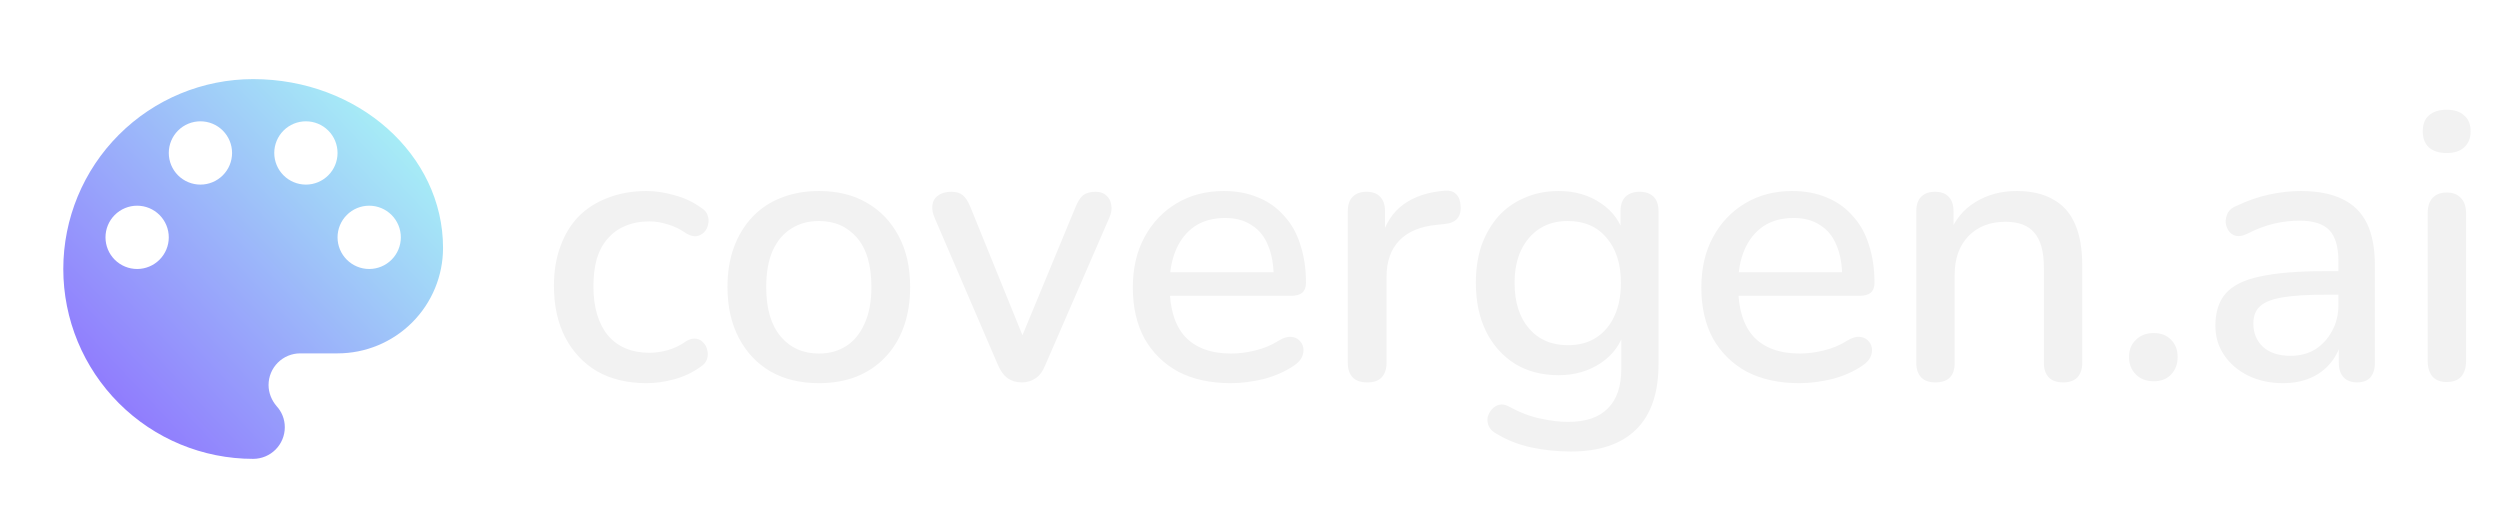
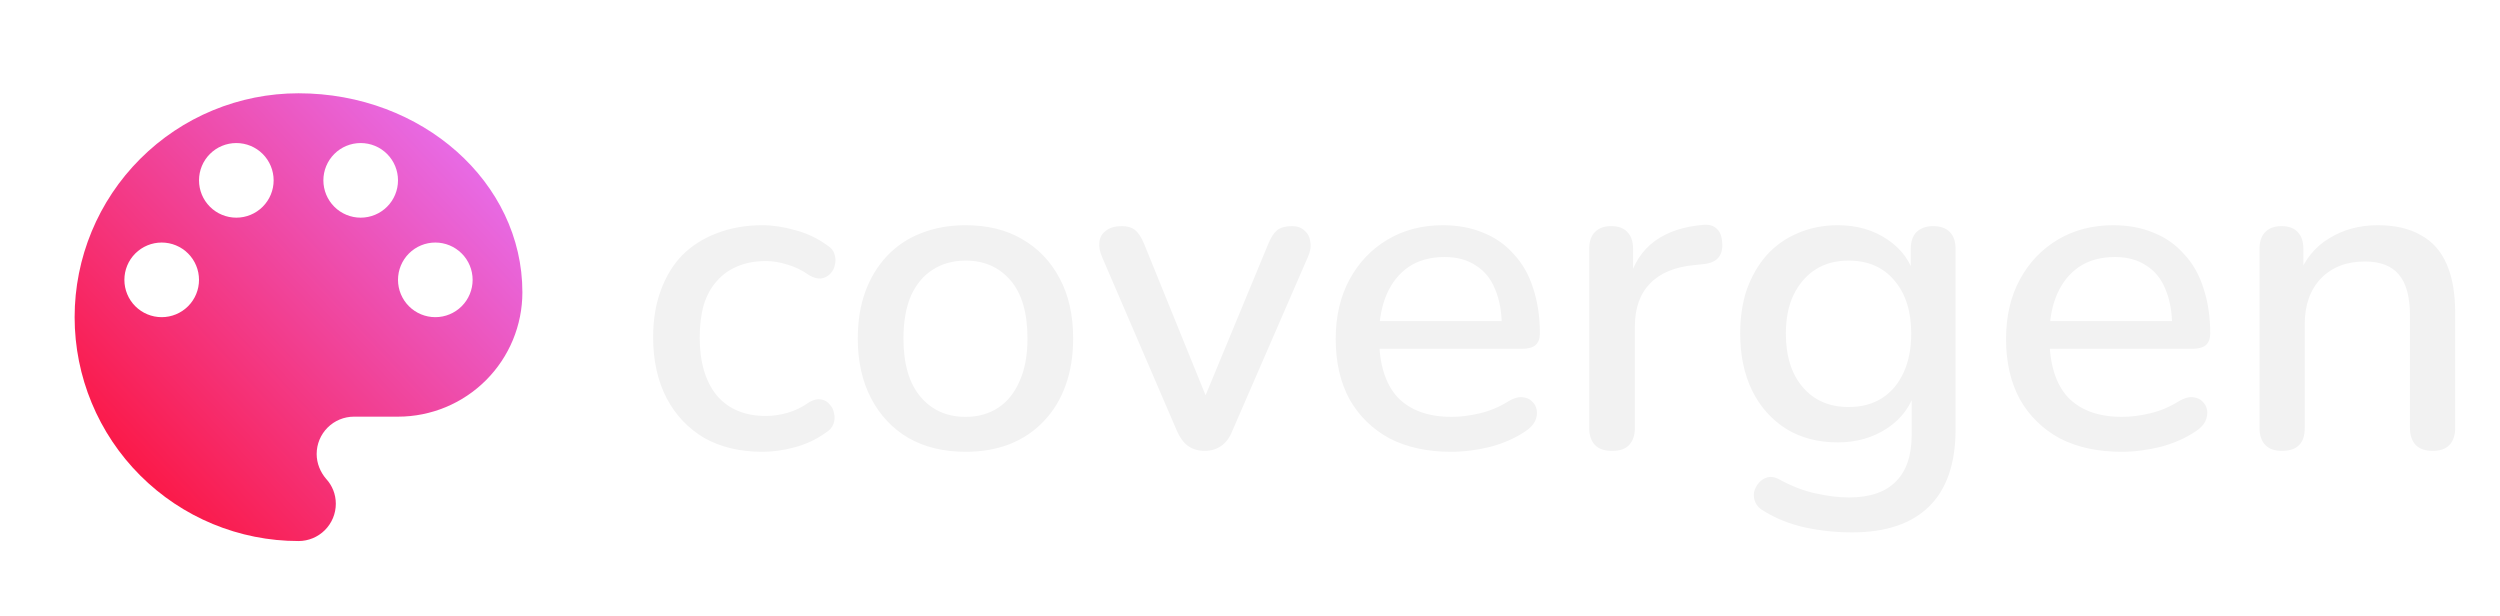
- <svg xmlns="http://www.w3.org/2000/svg" width="158" height="33" viewBox="0 0 158 33" fill="none">
-   <path d="M23.333 17C22.803 17 22.294 16.789 21.919 16.414C21.544 16.039 21.333 15.53 21.333 15C21.333 14.47 21.544 13.961 21.919 13.586C22.294 13.211 22.803 13 23.333 13C23.864 13 24.372 13.211 24.747 13.586C25.123 13.961 25.333 14.47 25.333 15C25.333 15.53 25.123 16.039 24.747 16.414C24.372 16.789 23.864 17 23.333 17ZM19.333 11.667C18.803 11.667 18.294 11.456 17.919 11.081C17.544 10.706 17.333 10.197 17.333 9.667C17.333 9.136 17.544 8.628 17.919 8.252C18.294 7.877 18.803 7.667 19.333 7.667C19.864 7.667 20.372 7.877 20.747 8.252C21.123 8.628 21.333 9.136 21.333 9.667C21.333 10.197 21.123 10.706 20.747 11.081C20.372 11.456 19.864 11.667 19.333 11.667ZM12.667 11.667C12.136 11.667 11.627 11.456 11.252 11.081C10.877 10.706 10.667 10.197 10.667 9.667C10.667 9.136 10.877 8.628 11.252 8.252C11.627 7.877 12.136 7.667 12.667 7.667C13.197 7.667 13.706 7.877 14.081 8.252C14.456 8.628 14.667 9.136 14.667 9.667C14.667 10.197 14.456 10.706 14.081 11.081C13.706 11.456 13.197 11.667 12.667 11.667ZM8.667 17C8.136 17 7.628 16.789 7.252 16.414C6.877 16.039 6.667 15.53 6.667 15C6.667 14.47 6.877 13.961 7.252 13.586C7.628 13.211 8.136 13 8.667 13C9.197 13 9.706 13.211 10.081 13.586C10.456 13.961 10.667 14.47 10.667 15C10.667 15.53 10.456 16.039 10.081 16.414C9.706 16.789 9.197 17 8.667 17ZM16 5C12.817 5 9.765 6.264 7.515 8.515C5.264 10.765 4 13.817 4 17C4 20.183 5.264 23.235 7.515 25.485C9.765 27.736 12.817 29 16 29C16.53 29 17.039 28.789 17.414 28.414C17.789 28.039 18 27.53 18 27C18 26.48 17.8 26.013 17.48 25.667C17.173 25.307 16.973 24.84 16.973 24.333C16.973 23.803 17.184 23.294 17.559 22.919C17.934 22.544 18.443 22.333 18.973 22.333H21.333C23.101 22.333 24.797 21.631 26.047 20.381C27.298 19.131 28 17.435 28 15.667C28 9.773 22.627 5 16 5Z" fill="url(#paint0_linear_1_32)" />
-   <path d="M40.864 24.216C39.664 24.216 38.624 23.968 37.744 23.472C36.88 22.96 36.208 22.248 35.728 21.336C35.248 20.408 35.008 19.32 35.008 18.072C35.008 17.144 35.144 16.312 35.416 15.576C35.688 14.824 36.072 14.192 36.568 13.68C37.08 13.168 37.696 12.776 38.416 12.504C39.152 12.216 39.968 12.072 40.864 12.072C41.424 12.072 42.008 12.16 42.616 12.336C43.24 12.496 43.816 12.768 44.344 13.152C44.552 13.28 44.68 13.44 44.728 13.632C44.792 13.808 44.8 13.992 44.752 14.184C44.72 14.376 44.632 14.544 44.488 14.688C44.36 14.816 44.2 14.896 44.008 14.928C43.816 14.944 43.608 14.888 43.384 14.76C43 14.488 42.608 14.296 42.208 14.184C41.808 14.056 41.424 13.992 41.056 13.992C40.48 13.992 39.968 14.088 39.52 14.28C39.088 14.456 38.72 14.72 38.416 15.072C38.112 15.408 37.88 15.832 37.72 16.344C37.576 16.856 37.504 17.44 37.504 18.096C37.504 19.408 37.808 20.44 38.416 21.192C39.04 21.928 39.92 22.296 41.056 22.296C41.424 22.296 41.808 22.24 42.208 22.128C42.608 22.016 43 21.824 43.384 21.552C43.608 21.424 43.816 21.376 44.008 21.408C44.2 21.44 44.352 21.528 44.464 21.672C44.592 21.8 44.672 21.96 44.704 22.152C44.752 22.328 44.744 22.512 44.68 22.704C44.616 22.896 44.48 23.056 44.272 23.184C43.76 23.552 43.2 23.816 42.592 23.976C42 24.136 41.424 24.216 40.864 24.216ZM51.761 24.216C50.577 24.216 49.553 23.968 48.689 23.472C47.841 22.976 47.177 22.272 46.697 21.36C46.217 20.448 45.977 19.376 45.977 18.144C45.977 17.2 46.113 16.36 46.385 15.624C46.657 14.888 47.041 14.256 47.537 13.728C48.049 13.184 48.657 12.776 49.361 12.504C50.081 12.216 50.881 12.072 51.761 12.072C52.929 12.072 53.937 12.32 54.785 12.816C55.649 13.312 56.321 14.016 56.801 14.928C57.281 15.824 57.521 16.896 57.521 18.144C57.521 19.072 57.385 19.912 57.113 20.664C56.841 21.416 56.449 22.056 55.937 22.584C55.441 23.112 54.833 23.52 54.113 23.808C53.409 24.08 52.625 24.216 51.761 24.216ZM51.761 22.344C52.417 22.344 52.993 22.184 53.489 21.864C53.985 21.544 54.369 21.072 54.641 20.448C54.929 19.824 55.073 19.056 55.073 18.144C55.073 16.768 54.769 15.728 54.161 15.024C53.553 14.32 52.753 13.968 51.761 13.968C51.089 13.968 50.505 14.128 50.009 14.448C49.513 14.752 49.121 15.216 48.833 15.84C48.561 16.464 48.425 17.232 48.425 18.144C48.425 19.504 48.729 20.544 49.337 21.264C49.945 21.984 50.753 22.344 51.761 22.344ZM64.568 24.168C64.232 24.168 63.936 24.08 63.68 23.904C63.44 23.728 63.24 23.456 63.08 23.088L59.072 13.776C58.944 13.488 58.896 13.216 58.928 12.96C58.96 12.704 59.08 12.504 59.288 12.36C59.496 12.2 59.776 12.12 60.128 12.12C60.432 12.12 60.672 12.192 60.848 12.336C61.024 12.48 61.184 12.728 61.328 13.08L64.952 22.008H64.28L67.976 13.08C68.12 12.728 68.28 12.48 68.456 12.336C68.648 12.192 68.912 12.12 69.248 12.12C69.536 12.12 69.76 12.2 69.92 12.36C70.096 12.504 70.2 12.704 70.232 12.96C70.28 13.2 70.24 13.464 70.112 13.752L66.056 23.088C65.912 23.456 65.712 23.728 65.456 23.904C65.2 24.08 64.904 24.168 64.568 24.168ZM77.786 24.216C76.506 24.216 75.402 23.976 74.474 23.496C73.562 23 72.85 22.304 72.338 21.408C71.842 20.496 71.594 19.416 71.594 18.168C71.594 16.952 71.842 15.888 72.338 14.976C72.834 14.064 73.514 13.352 74.378 12.84C75.242 12.328 76.226 12.072 77.33 12.072C78.146 12.072 78.874 12.208 79.514 12.48C80.154 12.736 80.698 13.12 81.146 13.632C81.61 14.128 81.954 14.736 82.178 15.456C82.418 16.176 82.538 16.984 82.538 17.88C82.538 18.152 82.458 18.36 82.298 18.504C82.138 18.632 81.898 18.696 81.578 18.696H73.514V17.208H80.906L80.498 17.544C80.498 16.744 80.378 16.064 80.138 15.504C79.914 14.944 79.57 14.52 79.106 14.232C78.658 13.928 78.098 13.776 77.426 13.776C76.674 13.776 76.034 13.952 75.506 14.304C74.994 14.656 74.602 15.144 74.33 15.768C74.058 16.392 73.922 17.12 73.922 17.952V18.096C73.922 19.504 74.25 20.568 74.906 21.288C75.578 21.992 76.546 22.344 77.81 22.344C78.29 22.344 78.794 22.28 79.322 22.152C79.866 22.024 80.378 21.808 80.858 21.504C81.13 21.344 81.37 21.272 81.578 21.288C81.802 21.304 81.978 21.376 82.106 21.504C82.25 21.632 82.338 21.792 82.37 21.984C82.402 22.176 82.37 22.376 82.274 22.584C82.178 22.776 82.01 22.952 81.77 23.112C81.226 23.48 80.594 23.76 79.874 23.952C79.154 24.128 78.458 24.216 77.786 24.216ZM86.405 24.168C86.005 24.168 85.701 24.064 85.493 23.856C85.285 23.632 85.181 23.328 85.181 22.944V13.344C85.181 12.944 85.285 12.64 85.493 12.432C85.701 12.224 85.989 12.12 86.357 12.12C86.741 12.12 87.029 12.224 87.221 12.432C87.429 12.64 87.533 12.944 87.533 13.344V15.096H87.293C87.549 14.136 88.021 13.408 88.709 12.912C89.397 12.416 90.277 12.128 91.349 12.048C91.637 12.032 91.861 12.104 92.021 12.264C92.197 12.424 92.293 12.672 92.309 13.008C92.341 13.344 92.269 13.616 92.093 13.824C91.917 14.016 91.645 14.128 91.277 14.16L90.821 14.208C89.781 14.304 88.989 14.632 88.445 15.192C87.901 15.752 87.629 16.52 87.629 17.496V22.944C87.629 23.328 87.525 23.632 87.317 23.856C87.125 24.064 86.821 24.168 86.405 24.168ZM99.274 28.536C98.41 28.536 97.57 28.448 96.754 28.272C95.954 28.096 95.226 27.808 94.57 27.408C94.33 27.28 94.17 27.12 94.09 26.928C94.01 26.752 93.986 26.568 94.018 26.376C94.066 26.184 94.154 26.016 94.282 25.872C94.41 25.728 94.562 25.632 94.738 25.584C94.93 25.536 95.13 25.568 95.338 25.68C96.042 26.064 96.706 26.32 97.33 26.448C97.97 26.592 98.562 26.664 99.106 26.664C100.226 26.664 101.066 26.376 101.626 25.8C102.186 25.24 102.466 24.408 102.466 23.304V20.856H102.682C102.442 21.736 101.938 22.432 101.17 22.944C100.402 23.456 99.514 23.712 98.506 23.712C97.45 23.712 96.53 23.472 95.746 22.992C94.962 22.496 94.354 21.816 93.922 20.952C93.49 20.072 93.274 19.048 93.274 17.88C93.274 17 93.394 16.208 93.634 15.504C93.89 14.8 94.242 14.192 94.69 13.68C95.154 13.168 95.706 12.776 96.346 12.504C97.002 12.216 97.722 12.072 98.506 12.072C99.53 12.072 100.418 12.328 101.17 12.84C101.938 13.352 102.434 14.048 102.658 14.928L102.418 15.336V13.344C102.418 12.944 102.522 12.64 102.73 12.432C102.954 12.224 103.25 12.12 103.618 12.12C104.002 12.12 104.298 12.224 104.506 12.432C104.714 12.64 104.818 12.944 104.818 13.344V23.016C104.818 24.84 104.346 26.216 103.402 27.144C102.458 28.072 101.082 28.536 99.274 28.536ZM99.082 21.816C99.786 21.816 100.386 21.656 100.882 21.336C101.378 21.016 101.762 20.56 102.034 19.968C102.306 19.376 102.442 18.68 102.442 17.88C102.442 16.68 102.138 15.728 101.53 15.024C100.938 14.32 100.122 13.968 99.082 13.968C98.394 13.968 97.802 14.128 97.306 14.448C96.81 14.768 96.418 15.224 96.13 15.816C95.858 16.392 95.722 17.08 95.722 17.88C95.722 19.096 96.026 20.056 96.634 20.76C97.242 21.464 98.058 21.816 99.082 21.816ZM113.716 24.216C112.436 24.216 111.332 23.976 110.404 23.496C109.492 23 108.78 22.304 108.268 21.408C107.772 20.496 107.524 19.416 107.524 18.168C107.524 16.952 107.772 15.888 108.268 14.976C108.764 14.064 109.444 13.352 110.308 12.84C111.172 12.328 112.156 12.072 113.26 12.072C114.076 12.072 114.804 12.208 115.444 12.48C116.084 12.736 116.628 13.12 117.076 13.632C117.54 14.128 117.884 14.736 118.108 15.456C118.348 16.176 118.468 16.984 118.468 17.88C118.468 18.152 118.388 18.36 118.228 18.504C118.068 18.632 117.828 18.696 117.508 18.696H109.444V17.208H116.836L116.428 17.544C116.428 16.744 116.308 16.064 116.068 15.504C115.844 14.944 115.5 14.52 115.036 14.232C114.588 13.928 114.028 13.776 113.356 13.776C112.604 13.776 111.964 13.952 111.436 14.304C110.924 14.656 110.532 15.144 110.26 15.768C109.988 16.392 109.852 17.12 109.852 17.952V18.096C109.852 19.504 110.18 20.568 110.836 21.288C111.508 21.992 112.476 22.344 113.74 22.344C114.22 22.344 114.724 22.28 115.252 22.152C115.796 22.024 116.308 21.808 116.788 21.504C117.06 21.344 117.3 21.272 117.508 21.288C117.732 21.304 117.908 21.376 118.036 21.504C118.18 21.632 118.268 21.792 118.3 21.984C118.332 22.176 118.3 22.376 118.204 22.584C118.108 22.776 117.94 22.952 117.7 23.112C117.156 23.48 116.524 23.76 115.804 23.952C115.084 24.128 114.388 24.216 113.716 24.216ZM122.31 24.168C121.926 24.168 121.63 24.064 121.422 23.856C121.214 23.632 121.11 23.328 121.11 22.944V13.344C121.11 12.944 121.214 12.64 121.422 12.432C121.63 12.224 121.918 12.12 122.286 12.12C122.67 12.12 122.958 12.224 123.15 12.432C123.358 12.64 123.462 12.944 123.462 13.344V15.216L123.198 14.784C123.55 13.888 124.102 13.216 124.854 12.768C125.606 12.304 126.47 12.072 127.446 12.072C128.374 12.072 129.142 12.248 129.75 12.6C130.374 12.936 130.838 13.456 131.142 14.16C131.446 14.848 131.598 15.72 131.598 16.776V22.944C131.598 23.328 131.494 23.632 131.286 23.856C131.078 24.064 130.782 24.168 130.398 24.168C129.998 24.168 129.694 24.064 129.486 23.856C129.278 23.632 129.174 23.328 129.174 22.944V16.92C129.174 15.912 128.974 15.176 128.574 14.712C128.19 14.248 127.582 14.016 126.75 14.016C125.774 14.016 124.99 14.32 124.398 14.928C123.822 15.536 123.534 16.352 123.534 17.376V22.944C123.534 23.76 123.126 24.168 122.31 24.168ZM136.114 24.096C135.65 24.096 135.274 23.952 134.986 23.664C134.698 23.376 134.554 23.008 134.554 22.56C134.554 22.112 134.698 21.752 134.986 21.48C135.274 21.192 135.65 21.048 136.114 21.048C136.578 21.048 136.946 21.192 137.218 21.48C137.49 21.752 137.626 22.112 137.626 22.56C137.626 23.008 137.49 23.376 137.218 23.664C136.946 23.952 136.578 24.096 136.114 24.096ZM144.284 24.216C143.468 24.216 142.732 24.056 142.076 23.736C141.436 23.416 140.932 22.984 140.564 22.44C140.196 21.896 140.012 21.28 140.012 20.592C140.012 19.728 140.228 19.048 140.66 18.552C141.108 18.04 141.836 17.68 142.844 17.472C143.868 17.248 145.244 17.136 146.972 17.136H148.1V18.624H146.996C145.844 18.624 144.932 18.68 144.26 18.792C143.588 18.904 143.108 19.096 142.82 19.368C142.548 19.624 142.412 19.984 142.412 20.448C142.412 21.056 142.62 21.552 143.036 21.936C143.452 22.304 144.028 22.488 144.764 22.488C145.356 22.488 145.876 22.352 146.324 22.08C146.772 21.792 147.124 21.408 147.38 20.928C147.652 20.448 147.788 19.896 147.788 19.272V16.512C147.788 15.6 147.596 14.944 147.212 14.544C146.828 14.144 146.196 13.944 145.316 13.944C144.804 13.944 144.268 14.008 143.708 14.136C143.164 14.264 142.596 14.48 142.004 14.784C141.732 14.912 141.5 14.952 141.308 14.904C141.116 14.856 140.964 14.752 140.852 14.592C140.74 14.416 140.676 14.232 140.66 14.04C140.66 13.832 140.708 13.632 140.804 13.44C140.916 13.248 141.1 13.104 141.356 13.008C142.06 12.672 142.756 12.432 143.444 12.288C144.132 12.144 144.78 12.072 145.388 12.072C146.46 12.072 147.34 12.24 148.028 12.576C148.732 12.912 149.252 13.424 149.588 14.112C149.924 14.8 150.092 15.688 150.092 16.776V22.944C150.092 23.328 149.996 23.632 149.804 23.856C149.612 24.064 149.332 24.168 148.964 24.168C148.612 24.168 148.332 24.064 148.124 23.856C147.916 23.632 147.812 23.328 147.812 22.944V21.384H148.028C147.9 21.976 147.66 22.488 147.308 22.92C146.972 23.336 146.548 23.656 146.036 23.88C145.524 24.104 144.94 24.216 144.284 24.216ZM154.631 24.144C154.247 24.144 153.951 24.032 153.743 23.808C153.535 23.568 153.431 23.24 153.431 22.824V13.464C153.431 13.048 153.535 12.728 153.743 12.504C153.951 12.28 154.247 12.168 154.631 12.168C155.015 12.168 155.311 12.28 155.519 12.504C155.743 12.728 155.855 13.048 155.855 13.464V22.824C155.855 23.24 155.751 23.568 155.543 23.808C155.335 24.032 155.031 24.144 154.631 24.144ZM154.631 9.672C154.151 9.672 153.775 9.552 153.503 9.312C153.247 9.072 153.119 8.736 153.119 8.304C153.119 7.856 153.247 7.52 153.503 7.296C153.775 7.056 154.151 6.936 154.631 6.936C155.111 6.936 155.479 7.056 155.735 7.296C156.007 7.52 156.143 7.856 156.143 8.304C156.143 8.736 156.007 9.072 155.735 9.312C155.479 9.552 155.111 9.672 154.631 9.672Z" fill="#F2F2F2" />
+ <svg xmlns="http://www.w3.org/2000/svg" width="134" height="33" viewBox="0 0 134 33" fill="none">
+   <path d="M23.333 17C22.803 17 22.294 16.789 21.919 16.414C21.544 16.039 21.333 15.53 21.333 15C21.333 14.47 21.544 13.961 21.919 13.586C22.294 13.211 22.803 13 23.333 13C23.864 13 24.372 13.211 24.747 13.586C25.123 13.961 25.333 14.47 25.333 15C25.333 15.53 25.123 16.039 24.747 16.414C24.372 16.789 23.864 17 23.333 17ZM19.333 11.667C18.803 11.667 18.294 11.456 17.919 11.081C17.544 10.706 17.333 10.197 17.333 9.667C17.333 9.136 17.544 8.628 17.919 8.252C18.294 7.877 18.803 7.667 19.333 7.667C19.864 7.667 20.372 7.877 20.747 8.252C21.123 8.628 21.333 9.136 21.333 9.667C21.333 10.197 21.123 10.706 20.747 11.081C20.372 11.456 19.864 11.667 19.333 11.667ZM12.667 11.667C12.136 11.667 11.627 11.456 11.252 11.081C10.877 10.706 10.667 10.197 10.667 9.667C10.667 9.136 10.877 8.628 11.252 8.252C11.627 7.877 12.136 7.667 12.667 7.667C13.197 7.667 13.706 7.877 14.081 8.252C14.456 8.628 14.667 9.136 14.667 9.667C14.667 10.197 14.456 10.706 14.081 11.081C13.706 11.456 13.197 11.667 12.667 11.667ZM8.667 17C8.136 17 7.628 16.789 7.252 16.414C6.877 16.039 6.667 15.53 6.667 15C6.667 14.47 6.877 13.961 7.252 13.586C7.628 13.211 8.136 13 8.667 13C9.197 13 9.706 13.211 10.081 13.586C10.456 13.961 10.667 14.47 10.667 15C10.667 15.53 10.456 16.039 10.081 16.414C9.706 16.789 9.197 17 8.667 17ZM16 5C12.817 5 9.765 6.264 7.515 8.515C5.264 10.765 4 13.817 4 17C4 20.183 5.264 23.235 7.515 25.485C9.765 27.736 12.817 29 16 29C16.53 29 17.039 28.789 17.414 28.414C17.789 28.039 18 27.53 18 27C18 26.48 17.8 26.013 17.48 25.667C17.173 25.307 16.973 24.84 16.973 24.333C16.973 23.803 17.184 23.294 17.559 22.919C17.934 22.544 18.443 22.333 18.973 22.333H21.333C23.101 22.333 24.797 21.631 26.047 20.381C27.298 19.131 28 17.435 28 15.667C28 9.773 22.627 5 16 5Z" fill="url(#paint0_linear_9_52)" />
+   <path d="M40.864 24.216C39.664 24.216 38.624 23.968 37.744 23.472C36.88 22.96 36.208 22.248 35.728 21.336C35.248 20.408 35.008 19.32 35.008 18.072C35.008 17.144 35.144 16.312 35.416 15.576C35.688 14.824 36.072 14.192 36.568 13.68C37.08 13.168 37.696 12.776 38.416 12.504C39.152 12.216 39.968 12.072 40.864 12.072C41.424 12.072 42.008 12.16 42.616 12.336C43.24 12.496 43.816 12.768 44.344 13.152C44.552 13.28 44.68 13.44 44.728 13.632C44.792 13.808 44.8 13.992 44.752 14.184C44.72 14.376 44.632 14.544 44.488 14.688C44.36 14.816 44.2 14.896 44.008 14.928C43.816 14.944 43.608 14.888 43.384 14.76C43 14.488 42.608 14.296 42.208 14.184C41.808 14.056 41.424 13.992 41.056 13.992C40.48 13.992 39.968 14.088 39.52 14.28C39.088 14.456 38.72 14.72 38.416 15.072C38.112 15.408 37.88 15.832 37.72 16.344C37.576 16.856 37.504 17.44 37.504 18.096C37.504 19.408 37.808 20.44 38.416 21.192C39.04 21.928 39.92 22.296 41.056 22.296C41.424 22.296 41.808 22.24 42.208 22.128C42.608 22.016 43 21.824 43.384 21.552C43.608 21.424 43.816 21.376 44.008 21.408C44.2 21.44 44.352 21.528 44.464 21.672C44.592 21.8 44.672 21.96 44.704 22.152C44.752 22.328 44.744 22.512 44.68 22.704C44.616 22.896 44.48 23.056 44.272 23.184C43.76 23.552 43.2 23.816 42.592 23.976C42 24.136 41.424 24.216 40.864 24.216ZM51.761 24.216C50.577 24.216 49.553 23.968 48.689 23.472C47.841 22.976 47.177 22.272 46.697 21.36C46.217 20.448 45.977 19.376 45.977 18.144C45.977 17.2 46.113 16.36 46.385 15.624C46.657 14.888 47.041 14.256 47.537 13.728C48.049 13.184 48.657 12.776 49.361 12.504C50.081 12.216 50.881 12.072 51.761 12.072C52.929 12.072 53.937 12.32 54.785 12.816C55.649 13.312 56.321 14.016 56.801 14.928C57.281 15.824 57.521 16.896 57.521 18.144C57.521 19.072 57.385 19.912 57.113 20.664C56.841 21.416 56.449 22.056 55.937 22.584C55.441 23.112 54.833 23.52 54.113 23.808C53.409 24.08 52.625 24.216 51.761 24.216ZM51.761 22.344C52.417 22.344 52.993 22.184 53.489 21.864C53.985 21.544 54.369 21.072 54.641 20.448C54.929 19.824 55.073 19.056 55.073 18.144C55.073 16.768 54.769 15.728 54.161 15.024C53.553 14.32 52.753 13.968 51.761 13.968C51.089 13.968 50.505 14.128 50.009 14.448C49.513 14.752 49.121 15.216 48.833 15.84C48.561 16.464 48.425 17.232 48.425 18.144C48.425 19.504 48.729 20.544 49.337 21.264C49.945 21.984 50.753 22.344 51.761 22.344ZM64.568 24.168C64.232 24.168 63.936 24.08 63.68 23.904C63.44 23.728 63.24 23.456 63.08 23.088L59.072 13.776C58.944 13.488 58.896 13.216 58.928 12.96C58.96 12.704 59.08 12.504 59.288 12.36C59.496 12.2 59.776 12.12 60.128 12.12C60.432 12.12 60.672 12.192 60.848 12.336C61.024 12.48 61.184 12.728 61.328 13.08L64.952 22.008H64.28L67.976 13.08C68.12 12.728 68.28 12.48 68.456 12.336C68.648 12.192 68.912 12.12 69.248 12.12C69.536 12.12 69.76 12.2 69.92 12.36C70.096 12.504 70.2 12.704 70.232 12.96C70.28 13.2 70.24 13.464 70.112 13.752L66.056 23.088C65.912 23.456 65.712 23.728 65.456 23.904C65.2 24.08 64.904 24.168 64.568 24.168ZM77.786 24.216C76.506 24.216 75.402 23.976 74.474 23.496C73.562 23 72.85 22.304 72.338 21.408C71.842 20.496 71.594 19.416 71.594 18.168C71.594 16.952 71.842 15.888 72.338 14.976C72.834 14.064 73.514 13.352 74.378 12.84C75.242 12.328 76.226 12.072 77.33 12.072C78.146 12.072 78.874 12.208 79.514 12.48C80.154 12.736 80.698 13.12 81.146 13.632C81.61 14.128 81.954 14.736 82.178 15.456C82.418 16.176 82.538 16.984 82.538 17.88C82.538 18.152 82.458 18.36 82.298 18.504C82.138 18.632 81.898 18.696 81.578 18.696H73.514V17.208H80.906L80.498 17.544C80.498 16.744 80.378 16.064 80.138 15.504C79.914 14.944 79.57 14.52 79.106 14.232C78.658 13.928 78.098 13.776 77.426 13.776C76.674 13.776 76.034 13.952 75.506 14.304C74.994 14.656 74.602 15.144 74.33 15.768C74.058 16.392 73.922 17.12 73.922 17.952V18.096C73.922 19.504 74.25 20.568 74.906 21.288C75.578 21.992 76.546 22.344 77.81 22.344C78.29 22.344 78.794 22.28 79.322 22.152C79.866 22.024 80.378 21.808 80.858 21.504C81.13 21.344 81.37 21.272 81.578 21.288C81.802 21.304 81.978 21.376 82.106 21.504C82.25 21.632 82.338 21.792 82.37 21.984C82.402 22.176 82.37 22.376 82.274 22.584C82.178 22.776 82.01 22.952 81.77 23.112C81.226 23.48 80.594 23.76 79.874 23.952C79.154 24.128 78.458 24.216 77.786 24.216ZM86.405 24.168C86.005 24.168 85.701 24.064 85.493 23.856C85.285 23.632 85.181 23.328 85.181 22.944V13.344C85.181 12.944 85.285 12.64 85.493 12.432C85.701 12.224 85.989 12.12 86.357 12.12C86.741 12.12 87.029 12.224 87.221 12.432C87.429 12.64 87.533 12.944 87.533 13.344V15.096H87.293C87.549 14.136 88.021 13.408 88.709 12.912C89.397 12.416 90.277 12.128 91.349 12.048C91.637 12.032 91.861 12.104 92.021 12.264C92.197 12.424 92.293 12.672 92.309 13.008C92.341 13.344 92.269 13.616 92.093 13.824C91.917 14.016 91.645 14.128 91.277 14.16L90.821 14.208C89.781 14.304 88.989 14.632 88.445 15.192C87.901 15.752 87.629 16.52 87.629 17.496V22.944C87.629 23.328 87.525 23.632 87.317 23.856C87.125 24.064 86.821 24.168 86.405 24.168ZM99.274 28.536C98.41 28.536 97.57 28.448 96.754 28.272C95.954 28.096 95.226 27.808 94.57 27.408C94.33 27.28 94.17 27.12 94.09 26.928C94.01 26.752 93.986 26.568 94.018 26.376C94.066 26.184 94.154 26.016 94.282 25.872C94.41 25.728 94.562 25.632 94.738 25.584C94.93 25.536 95.13 25.568 95.338 25.68C96.042 26.064 96.706 26.32 97.33 26.448C97.97 26.592 98.562 26.664 99.106 26.664C100.226 26.664 101.066 26.376 101.626 25.8C102.186 25.24 102.466 24.408 102.466 23.304V20.856H102.682C102.442 21.736 101.938 22.432 101.17 22.944C100.402 23.456 99.514 23.712 98.506 23.712C97.45 23.712 96.53 23.472 95.746 22.992C94.962 22.496 94.354 21.816 93.922 20.952C93.49 20.072 93.274 19.048 93.274 17.88C93.274 17 93.394 16.208 93.634 15.504C93.89 14.8 94.242 14.192 94.69 13.68C95.154 13.168 95.706 12.776 96.346 12.504C97.002 12.216 97.722 12.072 98.506 12.072C99.53 12.072 100.418 12.328 101.17 12.84C101.938 13.352 102.434 14.048 102.658 14.928L102.418 15.336V13.344C102.418 12.944 102.522 12.64 102.73 12.432C102.954 12.224 103.25 12.12 103.618 12.12C104.002 12.12 104.298 12.224 104.506 12.432C104.714 12.64 104.818 12.944 104.818 13.344V23.016C104.818 24.84 104.346 26.216 103.402 27.144C102.458 28.072 101.082 28.536 99.274 28.536ZM99.082 21.816C99.786 21.816 100.386 21.656 100.882 21.336C101.378 21.016 101.762 20.56 102.034 19.968C102.306 19.376 102.442 18.68 102.442 17.88C102.442 16.68 102.138 15.728 101.53 15.024C100.938 14.32 100.122 13.968 99.082 13.968C98.394 13.968 97.802 14.128 97.306 14.448C96.81 14.768 96.418 15.224 96.13 15.816C95.858 16.392 95.722 17.08 95.722 17.88C95.722 19.096 96.026 20.056 96.634 20.76C97.242 21.464 98.058 21.816 99.082 21.816ZM113.716 24.216C112.436 24.216 111.332 23.976 110.404 23.496C109.492 23 108.78 22.304 108.268 21.408C107.772 20.496 107.524 19.416 107.524 18.168C107.524 16.952 107.772 15.888 108.268 14.976C108.764 14.064 109.444 13.352 110.308 12.84C111.172 12.328 112.156 12.072 113.26 12.072C114.076 12.072 114.804 12.208 115.444 12.48C116.084 12.736 116.628 13.12 117.076 13.632C117.54 14.128 117.884 14.736 118.108 15.456C118.348 16.176 118.468 16.984 118.468 17.88C118.468 18.152 118.388 18.36 118.228 18.504C118.068 18.632 117.828 18.696 117.508 18.696H109.444V17.208H116.836L116.428 17.544C116.428 16.744 116.308 16.064 116.068 15.504C115.844 14.944 115.5 14.52 115.036 14.232C114.588 13.928 114.028 13.776 113.356 13.776C112.604 13.776 111.964 13.952 111.436 14.304C110.924 14.656 110.532 15.144 110.26 15.768C109.988 16.392 109.852 17.12 109.852 17.952V18.096C109.852 19.504 110.18 20.568 110.836 21.288C111.508 21.992 112.476 22.344 113.74 22.344C114.22 22.344 114.724 22.28 115.252 22.152C115.796 22.024 116.308 21.808 116.788 21.504C117.06 21.344 117.3 21.272 117.508 21.288C117.732 21.304 117.908 21.376 118.036 21.504C118.18 21.632 118.268 21.792 118.3 21.984C118.332 22.176 118.3 22.376 118.204 22.584C118.108 22.776 117.94 22.952 117.7 23.112C117.156 23.48 116.524 23.76 115.804 23.952C115.084 24.128 114.388 24.216 113.716 24.216ZM122.31 24.168C121.926 24.168 121.63 24.064 121.422 23.856C121.214 23.632 121.11 23.328 121.11 22.944V13.344C121.11 12.944 121.214 12.64 121.422 12.432C121.63 12.224 121.918 12.12 122.286 12.12C122.67 12.12 122.958 12.224 123.15 12.432C123.358 12.64 123.462 12.944 123.462 13.344V15.216L123.198 14.784C123.55 13.888 124.102 13.216 124.854 12.768C125.606 12.304 126.47 12.072 127.446 12.072C128.374 12.072 129.142 12.248 129.75 12.6C130.374 12.936 130.838 13.456 131.142 14.16C131.446 14.848 131.598 15.72 131.598 16.776V22.944C131.598 23.328 131.494 23.632 131.286 23.856C131.078 24.064 130.782 24.168 130.398 24.168C129.998 24.168 129.694 24.064 129.486 23.856C129.278 23.632 129.174 23.328 129.174 22.944V16.92C129.174 15.912 128.974 15.176 128.574 14.712C128.19 14.248 127.582 14.016 126.75 14.016C125.774 14.016 124.99 14.32 124.398 14.928C123.822 15.536 123.534 16.352 123.534 17.376V22.944C123.534 23.76 123.126 24.168 122.31 24.168Z" fill="#F2F2F2" />
  <defs>
-     <linearGradient id="paint0_linear_1_32" x1="28" y1="5.771" x2="3.229" y2="29" gradientUnits="userSpaceOnUse">
-       <stop stop-color="#AAFFF5" />
-       <stop offset="1" stop-color="#8B63FF" />
+     <linearGradient id="paint0_linear_9_52" x1="28" y1="5.771" x2="3.229" y2="29" gradientUnits="userSpaceOnUse">
+       <stop stop-color="#E478FF" />
+       <stop offset="1" stop-color="#FF0725" />
    </linearGradient>
  </defs>
</svg>
